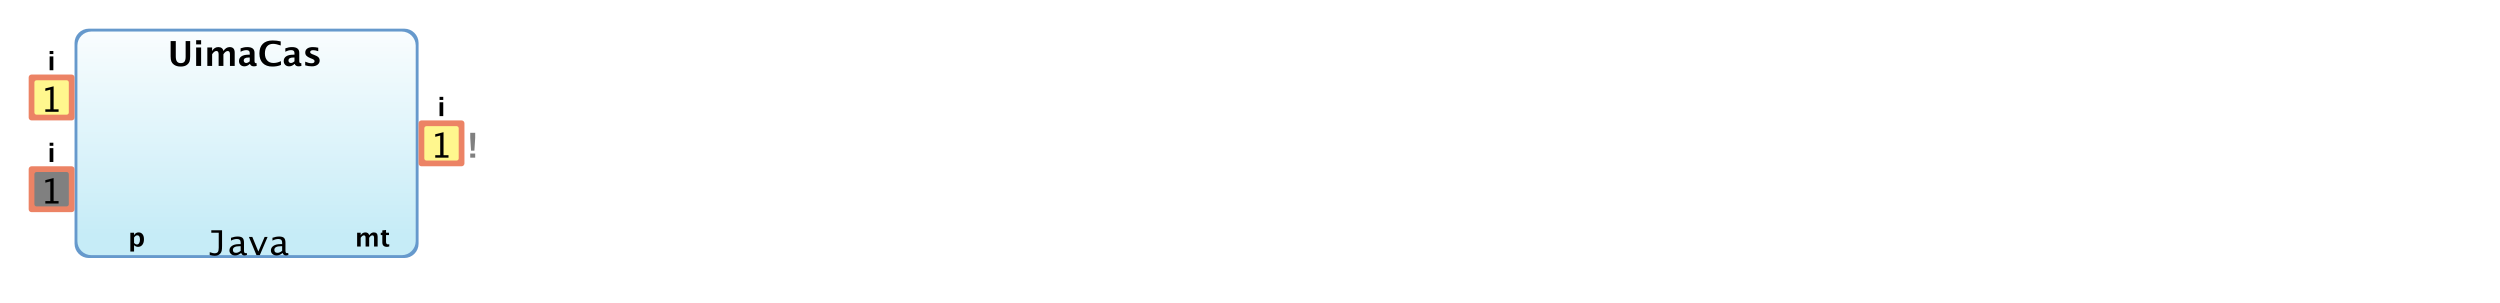
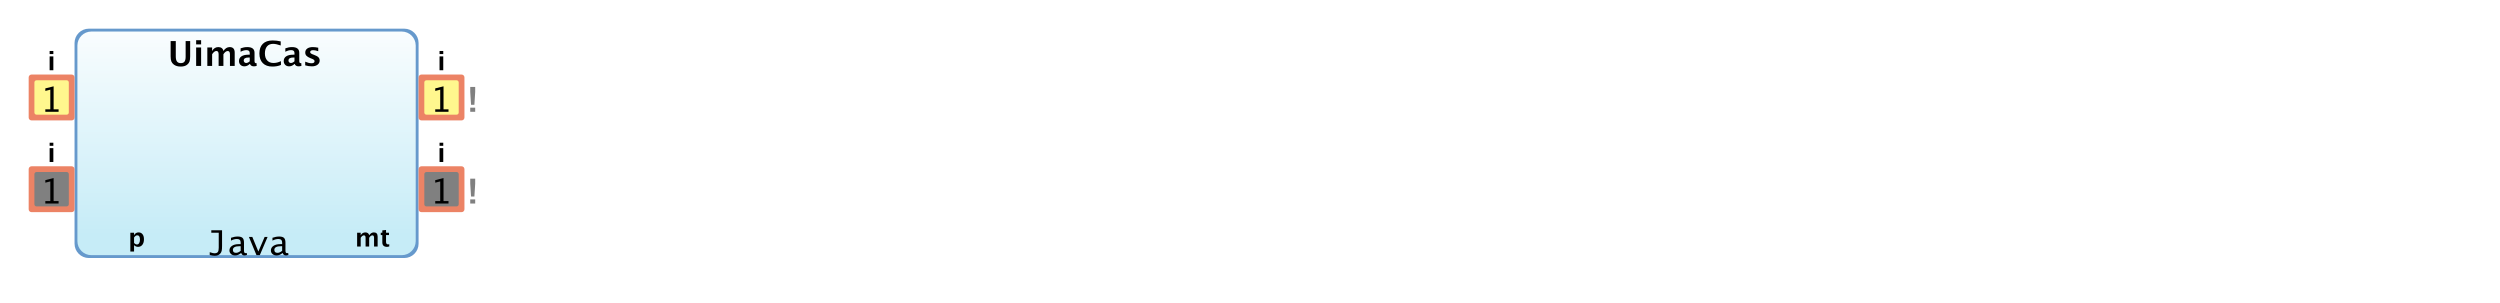
<svg xmlns="http://www.w3.org/2000/svg" style="fill-opacity:1; color-rendering:auto; color-interpolation:auto; text-rendering:auto; stroke:black; stroke-linecap:square; stroke-miterlimit:10; shape-rendering:auto; stroke-opacity:1; fill:black; stroke-dasharray:none; font-weight:normal; stroke-width:1; font-family:'Dialog'; font-style:normal; stroke-linejoin:miter; font-size:12; stroke-dashoffset:0; image-rendering:auto;">
  <defs id="genericDefs" />
  <g>
    <defs id="defs1">
      <linearGradient x1="26" gradientUnits="userSpaceOnUse" x2="26" y1="10" y2="82" id="linearGradient1" spreadMethod="pad">
        <stop style="stop-opacity:1; stop-color:rgb(250,253,254);" offset="0%" />
        <stop style="stop-opacity:1; stop-color:rgb(198,236,247);" offset="100%" />
      </linearGradient>
    </defs>
    <g style="fill:rgb(0,0,0); fill-opacity:0; stroke-opacity:0; stroke:rgb(0,0,0);">
      <rect x="0" width="872" height="100" y="0" style="stroke:none;" />
    </g>
    <g style="fill:rgb(102,153,204); stroke:rgb(102,153,204);">
      <rect x="26" y="10" width="120" style="stroke:none;" rx="5" ry="5" height="80" />
      <rect x="27" y="11" width="118" style="fill:url(#linearGradient1); stroke:none;" rx="4.875" ry="4.875" height="78" />
    </g>
    <g style="font-family:sans-serif; font-weight:bold;">
      <path style="stroke:none;" d="M59.516 14.328 L61.312 14.328 L61.312 19.641 Q61.312 20.906 61.734 21.461 Q62.156 22.016 63.078 22.016 Q63.969 22.016 64.359 21.484 Q64.75 20.953 64.75 19.766 L64.75 14.328 L66.328 14.328 L66.328 19.656 Q66.328 20.859 66.094 21.484 Q65.859 22.109 65.266 22.578 Q64.438 23.219 63.047 23.219 Q61.547 23.219 60.641 22.531 Q60.016 22.062 59.766 21.422 Q59.516 20.781 59.516 19.641 L59.516 14.328 ZM68.414 23 L68.414 16.562 L70.148 16.562 L70.148 23 L68.414 23 ZM68.414 15.484 L68.414 14.031 L70.148 14.031 L70.148 15.484 L68.414 15.484 ZM72.316 23 L72.316 16.562 L73.988 16.562 L73.988 17.781 Q74.754 16.422 76.16 16.422 Q76.879 16.422 77.348 16.781 Q77.816 17.141 77.926 17.781 Q78.832 16.422 80.098 16.422 Q81.863 16.422 81.863 18.359 L81.863 23 L80.207 23 L80.207 18.938 Q80.207 17.797 79.441 17.797 Q78.66 17.797 77.926 18.922 L77.926 23 L76.254 23 L76.254 18.938 Q76.254 17.781 75.488 17.781 Q74.723 17.781 73.988 18.922 L73.988 23 L72.316 23 ZM87.109 22.312 Q86.25 23.141 85.25 23.141 Q84.406 23.141 83.883 22.625 Q83.359 22.109 83.359 21.297 Q83.359 20.234 84.211 19.656 Q85.062 19.078 86.656 19.078 L87.109 19.078 L87.109 18.484 Q87.109 17.484 85.969 17.484 Q84.953 17.484 83.922 18.062 L83.922 16.859 Q85.094 16.422 86.25 16.422 Q88.781 16.422 88.781 18.422 L88.781 21.281 Q88.781 22.031 89.266 22.031 Q89.344 22.031 89.484 22.016 L89.531 22.984 Q88.984 23.141 88.562 23.141 Q87.5 23.141 87.188 22.312 L87.109 22.312 ZM87.109 21.375 L87.109 20.062 L86.703 20.062 Q85.016 20.062 85.016 21.125 Q85.016 21.484 85.258 21.727 Q85.5 21.969 85.859 21.969 Q86.469 21.969 87.109 21.375 ZM97.992 22.656 Q96.727 23.219 94.992 23.219 Q92.852 23.219 91.664 22.016 Q90.477 20.812 90.477 18.656 Q90.477 16.469 91.672 15.289 Q92.867 14.109 95.086 14.109 Q96.508 14.109 97.914 14.438 L97.914 15.859 Q96.32 15.297 95.258 15.297 Q93.883 15.297 93.141 16.172 Q92.398 17.047 92.398 18.641 Q92.398 20.203 93.195 21.086 Q93.992 21.969 95.414 21.969 Q96.695 21.969 97.992 21.328 L97.992 22.656 ZM102.713 22.312 Q101.853 23.141 100.853 23.141 Q100.01 23.141 99.486 22.625 Q98.963 22.109 98.963 21.297 Q98.963 20.234 99.814 19.656 Q100.666 19.078 102.26 19.078 L102.713 19.078 L102.713 18.484 Q102.713 17.484 101.572 17.484 Q100.557 17.484 99.525 18.062 L99.525 16.859 Q100.697 16.422 101.853 16.422 Q104.385 16.422 104.385 18.422 L104.385 21.281 Q104.385 22.031 104.869 22.031 Q104.947 22.031 105.088 22.016 L105.135 22.984 Q104.588 23.141 104.166 23.141 Q103.103 23.141 102.791 22.312 L102.713 22.312 ZM102.713 21.375 L102.713 20.062 L102.307 20.062 Q100.619 20.062 100.619 21.125 Q100.619 21.484 100.861 21.727 Q101.103 21.969 101.463 21.969 Q102.072 21.969 102.713 21.375 ZM106.455 22.797 L106.455 21.516 Q107.736 22.062 108.658 22.062 Q109.721 22.062 109.721 21.328 Q109.721 20.859 108.846 20.516 L108.252 20.281 Q107.299 19.891 106.885 19.445 Q106.471 19 106.471 18.344 Q106.471 17.438 107.174 16.93 Q107.877 16.422 109.127 16.422 Q109.908 16.422 111.002 16.641 L111.002 17.859 Q109.955 17.5 109.268 17.5 Q108.189 17.5 108.189 18.172 Q108.189 18.609 108.986 18.922 L109.486 19.109 Q110.627 19.531 111.064 19.977 Q111.502 20.422 111.502 21.109 Q111.502 22.016 110.752 22.578 Q110.002 23.141 108.799 23.141 Q107.627 23.141 106.455 22.797 Z" />
      <path style="stroke:none;" d="M73.156 88.938 L73.156 87.953 L73.547 88.078 Q74.344 88.344 74.828 88.344 Q75.641 88.344 75.969 87.914 Q76.297 87.484 76.297 86.406 L76.297 81.188 L73.703 81.188 L73.703 80.328 L77.453 80.328 L77.453 85.797 Q77.453 86.938 77.32 87.492 Q77.188 88.047 76.812 88.469 Q76.141 89.219 74.906 89.219 Q74.234 89.219 73.156 88.938 ZM84.121 88.234 Q83.074 89.109 82.027 89.109 Q81.152 89.109 80.59 88.609 Q80.027 88.109 80.027 87.359 Q80.027 86.359 80.91 85.758 Q81.793 85.156 83.231 85.156 L83.949 85.156 L83.949 84.609 Q83.949 83.984 83.621 83.672 Q83.293 83.359 82.652 83.359 Q81.652 83.359 80.574 83.922 L80.574 82.938 Q81.809 82.5 82.902 82.5 Q84.106 82.5 84.606 82.984 Q85.106 83.469 85.106 84.641 L85.106 87.297 Q85.106 87.875 85.231 88.086 Q85.356 88.297 85.684 88.297 Q85.793 88.297 86.059 88.234 L86.152 88.922 Q85.574 89.109 85.277 89.109 Q84.84 89.109 84.559 88.891 Q84.277 88.672 84.121 88.234 ZM83.949 87.484 L83.949 85.875 L83.59 85.875 Q82.402 85.875 81.816 86.195 Q81.231 86.516 81.231 87.156 Q81.231 87.672 81.504 87.93 Q81.777 88.188 82.34 88.188 Q83.09 88.188 83.949 87.484 ZM89.461 89 L86.82 82.641 L88.008 82.641 L90.117 87.734 L92.305 82.641 L93.336 82.641 L90.617 89 L89.461 89 ZM98.582 88.234 Q97.535 89.109 96.488 89.109 Q95.613 89.109 95.051 88.609 Q94.488 88.109 94.488 87.359 Q94.488 86.359 95.371 85.758 Q96.254 85.156 97.691 85.156 L98.41 85.156 L98.41 84.609 Q98.41 83.984 98.082 83.672 Q97.754 83.359 97.113 83.359 Q96.113 83.359 95.035 83.922 L95.035 82.938 Q96.269 82.5 97.363 82.5 Q98.566 82.5 99.066 82.984 Q99.566 83.469 99.566 84.641 L99.566 87.297 Q99.566 87.875 99.691 88.086 Q99.816 88.297 100.144 88.297 Q100.254 88.297 100.519 88.234 L100.613 88.922 Q100.035 89.109 99.738 89.109 Q99.301 89.109 99.019 88.891 Q98.738 88.672 98.582 88.234 ZM98.41 87.484 L98.41 85.875 L98.051 85.875 Q96.863 85.875 96.277 86.195 Q95.691 86.516 95.691 87.156 Q95.691 87.672 95.965 87.93 Q96.238 88.188 96.801 88.188 Q97.551 88.188 98.41 87.484 Z" />
      <path style="stroke:none;" d="M124.562 86 L124.562 81.172 L125.812 81.172 L125.812 82.078 Q126.375 81.062 127.438 81.062 Q127.984 81.062 128.336 81.328 Q128.688 81.594 128.766 82.078 Q129.438 81.062 130.406 81.062 Q131.719 81.062 131.719 82.531 L131.719 86 L130.469 86 L130.469 82.953 Q130.469 82.094 129.906 82.094 Q129.312 82.094 128.766 82.938 L128.766 86 L127.516 86 L127.516 82.953 Q127.516 82.094 126.938 82.094 Q126.359 82.094 125.812 82.938 L125.812 86 L124.562 86 ZM135.774 85.969 Q135.306 86.109 135.04 86.109 Q133.352 86.109 133.352 84.531 L133.352 81.984 L132.806 81.984 L132.806 81.172 L133.352 81.172 L133.352 80.359 L134.649 80.219 L134.649 81.172 L135.681 81.172 L135.681 81.984 L134.649 81.984 L134.649 84.359 Q134.649 85.25 135.384 85.25 Q135.54 85.25 135.774 85.188 L135.774 85.969 Z" />
    </g>
    <rect width="17.7" x="121.4" height="9.0" id="sdt0" y="77.0" style="stroke-opacity:0; fill-opacity:0;" />
    <g style="font-family:sans-serif; font-size:9; font-weight:bold;">
      <path style="stroke:none;" d="M45.462 87.734 L45.462 81.172 L46.759 81.172 L46.759 82.078 Q47.259 81.062 48.337 81.062 Q49.212 81.062 49.712 81.703 Q50.212 82.344 50.212 83.453 Q50.212 84.672 49.65 85.391 Q49.087 86.109 48.134 86.109 Q47.384 86.109 46.759 85.516 L46.759 87.734 L45.462 87.734 ZM46.759 84.734 Q47.244 85.266 47.775 85.266 Q48.259 85.266 48.541 84.805 Q48.822 84.344 48.822 83.562 Q48.822 82.078 47.869 82.078 Q47.291 82.078 46.759 82.828 L46.759 84.734 Z" />
    </g>
    <rect width="17.7" x="38.8" height="12.0" id="sdt1" y="77.0" style="stroke-opacity:0; fill-opacity:0;" />
    <g style="fill:rgb(236,131,101); font-size:9; font-weight:bold; font-family:sans-serif; stroke:rgb(236,131,101);">
      <rect x="10" y="26" width="16" style="stroke:none;" rx="1" ry="1" height="16" />
      <rect x="12" y="28" width="12" style="fill:rgb(255,247,142); stroke:none;" rx="0.75" ry="0.75" height="12" />
    </g>
    <g style="font-family:sans-serif;">
      <path style="stroke:none;" d="M15.812 39 L15.812 38.125 L17.547 38.125 L17.547 31.281 L15.812 31.719 L15.812 30.828 L18.703 30.109 L18.703 38.125 L20.438 38.125 L20.438 39 L15.812 39 Z" />
      <path style="stroke:none;" d="M17.312 24.5 L17.312 19.672 L18.609 19.672 L18.609 24.5 L17.312 24.5 ZM17.312 18.859 L17.312 17.781 L18.609 17.781 L18.609 18.859 L17.312 18.859 Z" />
    </g>
    <rect width="16.0" x="10.0" height="11.0" id="sdt2" y="15.0" style="stroke-opacity:0; fill-opacity:0;" />
    <g style="fill:rgb(236,131,101); font-size:9; font-weight:bold; font-family:sans-serif; stroke:rgb(236,131,101);">
      <rect x="10" y="58" width="16" style="stroke:none;" rx="1" ry="1" height="16" />
      <rect x="12" y="60" width="12" style="fill:gray; stroke:none;" rx="0.75" ry="0.75" height="12" />
    </g>
    <g style="font-family:sans-serif;">
      <path style="stroke:none;" d="M15.812 71 L15.812 70.125 L17.547 70.125 L17.547 63.281 L15.812 63.719 L15.812 62.828 L18.703 62.109 L18.703 70.125 L20.438 70.125 L20.438 71 L15.812 71 Z" />
      <path style="stroke:none;" d="M17.312 56.5 L17.312 51.672 L18.609 51.672 L18.609 56.5 L17.312 56.5 ZM17.312 50.859 L17.312 49.781 L18.609 49.781 L18.609 50.859 L17.312 50.859 Z" />
    </g>
    <rect width="16.0" x="10.0" height="11.0" id="sdt3" y="47.0" style="stroke-opacity:0; fill-opacity:0;" />
    <g style="fill:rgb(236,131,101); font-size:9; font-weight:bold; font-family:sans-serif; stroke:rgb(236,131,101);">
-       <rect x="146" y="42" width="16" style="stroke:none;" rx="1" ry="1" height="16" />
-       <rect x="148" y="44" width="12" style="fill:rgb(255,247,142); stroke:none;" rx="0.75" ry="0.75" height="12" />
+       <rect x="146" y="26" width="16" style="stroke:none;" rx="1" ry="1" height="16" />
+       <rect x="148" y="28" width="12" style="fill:rgb(255,247,142); stroke:none;" rx="0.75" ry="0.75" height="12" />
    </g>
    <g style="font-family:sans-serif;">
-       <path style="stroke:none;" d="M151.812 55 L151.812 54.125 L153.547 54.125 L153.547 47.281 L151.812 47.719 L151.812 46.828 L154.703 46.109 L154.703 54.125 L156.438 54.125 L156.438 55 L151.812 55 Z" />
-       <path style="stroke:none;" d="M153.312 40.5 L153.312 35.672 L154.609 35.672 L154.609 40.5 L153.312 40.5 ZM153.312 34.859 L153.312 33.781 L154.609 33.781 L154.609 34.859 L153.312 34.859 Z" />
+       <path style="stroke:none;" d="M151.812 39 L151.812 38.125 L153.547 38.125 L153.547 31.281 L151.812 31.719 L151.812 30.828 L154.703 30.109 L154.703 38.125 L156.438 38.125 L156.438 39 L151.812 39 Z" />
+       <path style="stroke:none;" d="M153.312 24.5 L153.312 19.672 L154.609 19.672 L154.609 24.5 L153.312 24.5 ZM153.312 18.859 L153.312 17.781 L154.609 17.781 L154.609 18.859 L153.312 18.859 Z" />
    </g>
-     <rect width="16.0" x="146.0" height="11.0" id="sdt4" y="31.0" style="stroke-opacity:0; fill-opacity:0;" />
+     <rect width="16.0" x="146.0" height="11.0" id="sdt4" y="15.0" style="stroke-opacity:0; fill-opacity:0;" />
    <g style="fill:gray; font-weight:bold; font-family:sans-serif; stroke:gray;">
-       <path style="stroke:none;" d="M164.016 55 L164.016 53.547 L165.75 53.547 L165.75 55 L164.016 55 ZM164.297 52.547 L164.016 48.062 L164.016 46.328 L165.75 46.328 L165.75 48.062 L165.469 52.547 L164.297 52.547 Z" />
+       <path style="stroke:none;" d="M164.016 39 L164.016 37.547 L165.75 37.547 L165.75 39 L164.016 39 ZM164.297 36.547 L164.016 32.062 L164.016 30.328 L165.75 30.328 L165.75 32.062 L165.469 36.547 L164.297 36.547 Z" />
    </g>
-     <rect width="6.0" x="162.0" height="16.0" id="sdt5" y="42.0" style="stroke-opacity:0; fill-opacity:0;" />
+     <rect width="6.0" x="162.0" height="16.0" id="sdt5" y="26.0" style="stroke-opacity:0; fill-opacity:0;" />
+     <g style="fill:rgb(236,131,101); font-weight:bold; font-family:sans-serif; stroke:rgb(236,131,101);">
+       <rect x="146" y="58" width="16" style="stroke:none;" rx="1" ry="1" height="16" />
+       <rect x="148" y="60" width="12" style="fill:gray; stroke:none;" rx="0.75" ry="0.75" height="12" />
+       <path d="M151.812 71 L151.812 70.125 L153.547 70.125 L153.547 63.281 L151.812 63.719 L151.812 62.828 L154.703 62.109 L154.703 70.125 L156.438 70.125 L156.438 71 L151.812 71 Z" style="fill:black; stroke:none;" />
+       <path d="M153.312 56.5 L153.312 51.672 L154.609 51.672 L154.609 56.5 L153.312 56.5 ZM153.312 50.859 L153.312 49.781 L154.609 49.781 L154.609 50.859 L153.312 50.859 Z" style="fill:black; stroke:none;" />
+     </g>
+     <rect width="16.0" x="146.0" height="11.0" id="sdt6" y="47.0" style="stroke-opacity:0; fill-opacity:0;" />
+     <g style="fill:gray; font-weight:bold; font-family:sans-serif; stroke:gray;">
+       <path style="stroke:none;" d="M164.016 71 L164.016 69.547 L165.75 69.547 L165.75 71 L164.016 71 ZM164.297 68.547 L164.016 64.062 L164.016 62.328 L165.75 62.328 L165.75 64.062 L165.469 68.547 L164.297 68.547 Z" />
+     </g>
+     <rect width="6.0" x="162.0" height="16.0" id="sdt7" y="58.0" style="stroke-opacity:0; fill-opacity:0;" />
    <g visibility="hidden" style="stroke:none;font-style:italic;font-size:12px;font-family:'Helvetica','SansSerif';">
      <rect x="130.25" y="88.0" width="379.36" style="fill:rgb(230,230,255);stroke:rgb(0,0,80);" rx="2.0" ry="2.0" height="17.0" />
      <text x="131.25" y="101.0">Operator never provides a single threaded execution context.</text>
      <set attributeName="visibility" from="hidden" end="sdt0.mouseout" to="visible" begin="sdt0.mouseover" />
    </g>
    <g visibility="hidden" style="stroke:none;font-style:italic;font-size:12px;font-family:'Helvetica','SansSerif';">
-       <rect x="47.65" y="58.0" width="324.24" style="fill:rgb(230,230,255);stroke:rgb(0,0,80);" rx="2.0" ry="2.0" height="47.0" />
-       <text x="48.65" y="71.0">Required: pearFile / Optional: casIn, languageCode, </text>
-       <text x="48.65" y="86.0">languageCodeAttribute, casOut, outputAttributes, </text>
-       <text x="48.65" y="101.0">outputTypes, outputViews, view</text>
+       <rect x="47.65" y="58.0" width="342.26" style="fill:rgb(230,230,255);stroke:rgb(0,0,80);" rx="2.0" ry="2.0" height="47.0" />
+       <text x="48.65" y="71.0">Required: pearFile / Optional: casJson, errorsAttribute, </text>
+       <text x="48.65" y="86.0">casIn, languageCode, languageCodeAttribute, casOut, </text>
+       <text x="48.65" y="101.0">outputAttributes, outputTypes, outputViews, view</text>
      <set attributeName="visibility" from="hidden" end="sdt1.mouseout" to="visible" begin="sdt1.mouseover" />
    </g>
    <g visibility="hidden" style="stroke:none;font-style:italic;font-size:12px;font-family:'Helvetica','SansSerif';">
      <rect x="28.0" y="15.0" width="66.66" style="fill:rgb(230,230,255);stroke:rgb(0,0,80);" rx="2.0" ry="2.0" height="17.0" />
      <text x="29.0" y="28.0">immutable</text>
      <set attributeName="visibility" from="hidden" end="sdt2.mouseout" to="visible" begin="sdt2.mouseover" />
    </g>
    <g visibility="hidden" style="stroke:none;font-style:italic;font-size:12px;font-family:'Helvetica','SansSerif';">
      <rect x="28.0" y="47.0" width="66.66" style="fill:rgb(230,230,255);stroke:rgb(0,0,80);" rx="2.0" ry="2.0" height="17.0" />
      <text x="29.0" y="60.0">immutable</text>
      <set attributeName="visibility" from="hidden" end="sdt3.mouseout" to="visible" begin="sdt3.mouseover" />
    </g>
    <g visibility="hidden" style="stroke:none;font-style:italic;font-size:12px;font-family:'Helvetica','SansSerif';">
-       <rect x="164.0" y="31.0" width="66.66" style="fill:rgb(230,230,255);stroke:rgb(0,0,80);" rx="2.0" ry="2.0" height="17.0" />
-       <text x="165.0" y="44.0">immutable</text>
+       <rect x="164.0" y="15.0" width="66.66" style="fill:rgb(230,230,255);stroke:rgb(0,0,80);" rx="2.0" ry="2.0" height="17.0" />
+       <text x="165.0" y="28.0">immutable</text>
      <set attributeName="visibility" from="hidden" end="sdt4.mouseout" to="visible" begin="sdt4.mouseover" />
    </g>
    <g visibility="hidden" style="stroke:none;font-style:italic;font-size:12px;font-family:'Helvetica','SansSerif';">
-       <rect x="170.0" y="47.0" width="221.42" style="fill:rgb(230,230,255);stroke:rgb(0,0,80);" rx="2.0" ry="2.0" height="17.0" />
-       <text x="171.0" y="60.0">This port is preserving punctuations</text>
+       <rect x="170.0" y="31.0" width="221.42" style="fill:rgb(230,230,255);stroke:rgb(0,0,80);" rx="2.0" ry="2.0" height="17.0" />
+       <text x="171.0" y="44.0">This port is preserving punctuations</text>
      <set attributeName="visibility" from="hidden" end="sdt5.mouseout" to="visible" begin="sdt5.mouseover" />
+     </g>
+     <g visibility="hidden" style="stroke:none;font-style:italic;font-size:12px;font-family:'Helvetica','SansSerif';">
+       <rect x="164.0" y="47.0" width="66.66" style="fill:rgb(230,230,255);stroke:rgb(0,0,80);" rx="2.0" ry="2.0" height="17.0" />
+       <text x="165.0" y="60.0">immutable</text>
+       <set attributeName="visibility" from="hidden" end="sdt6.mouseout" to="visible" begin="sdt6.mouseover" />
+     </g>
+     <g visibility="hidden" style="stroke:none;font-style:italic;font-size:12px;font-family:'Helvetica','SansSerif';">
+       <rect x="170.0" y="63.0" width="221.42" style="fill:rgb(230,230,255);stroke:rgb(0,0,80);" rx="2.0" ry="2.0" height="17.0" />
+       <text x="171.0" y="76.0">This port is preserving punctuations</text>
+       <set attributeName="visibility" from="hidden" end="sdt7.mouseout" to="visible" begin="sdt7.mouseover" />
    </g>
  </g>
</svg>
